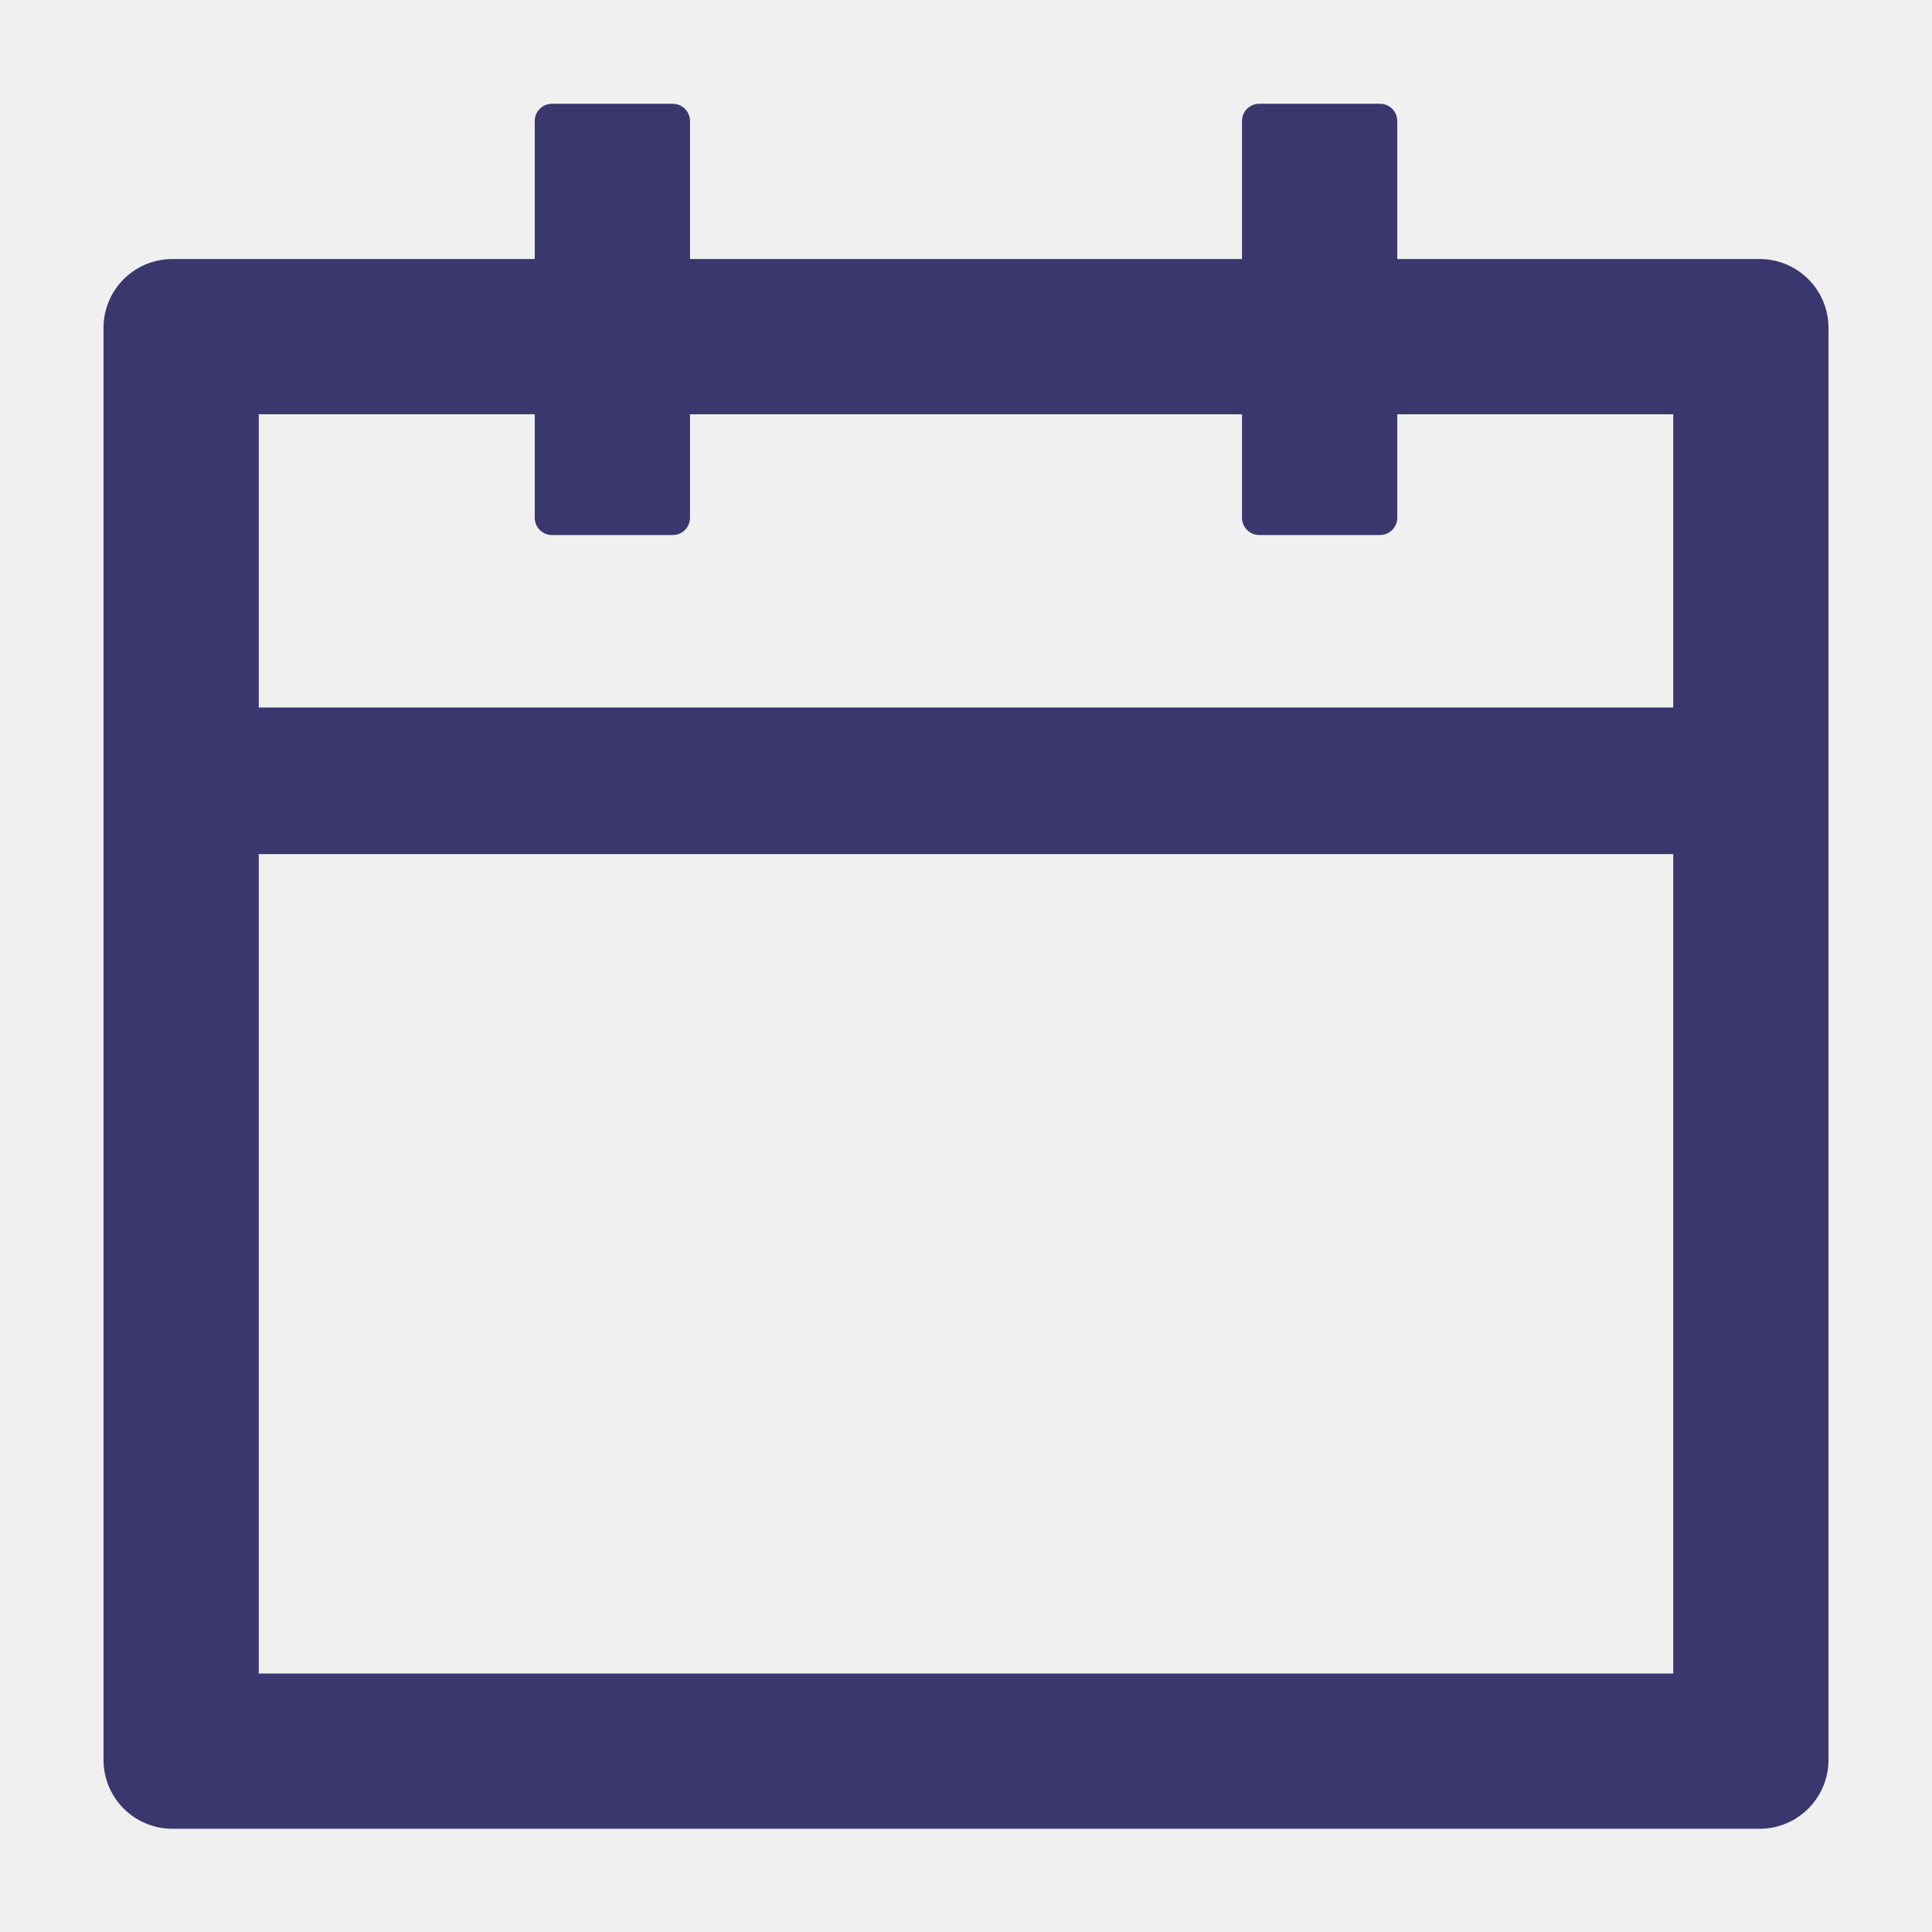
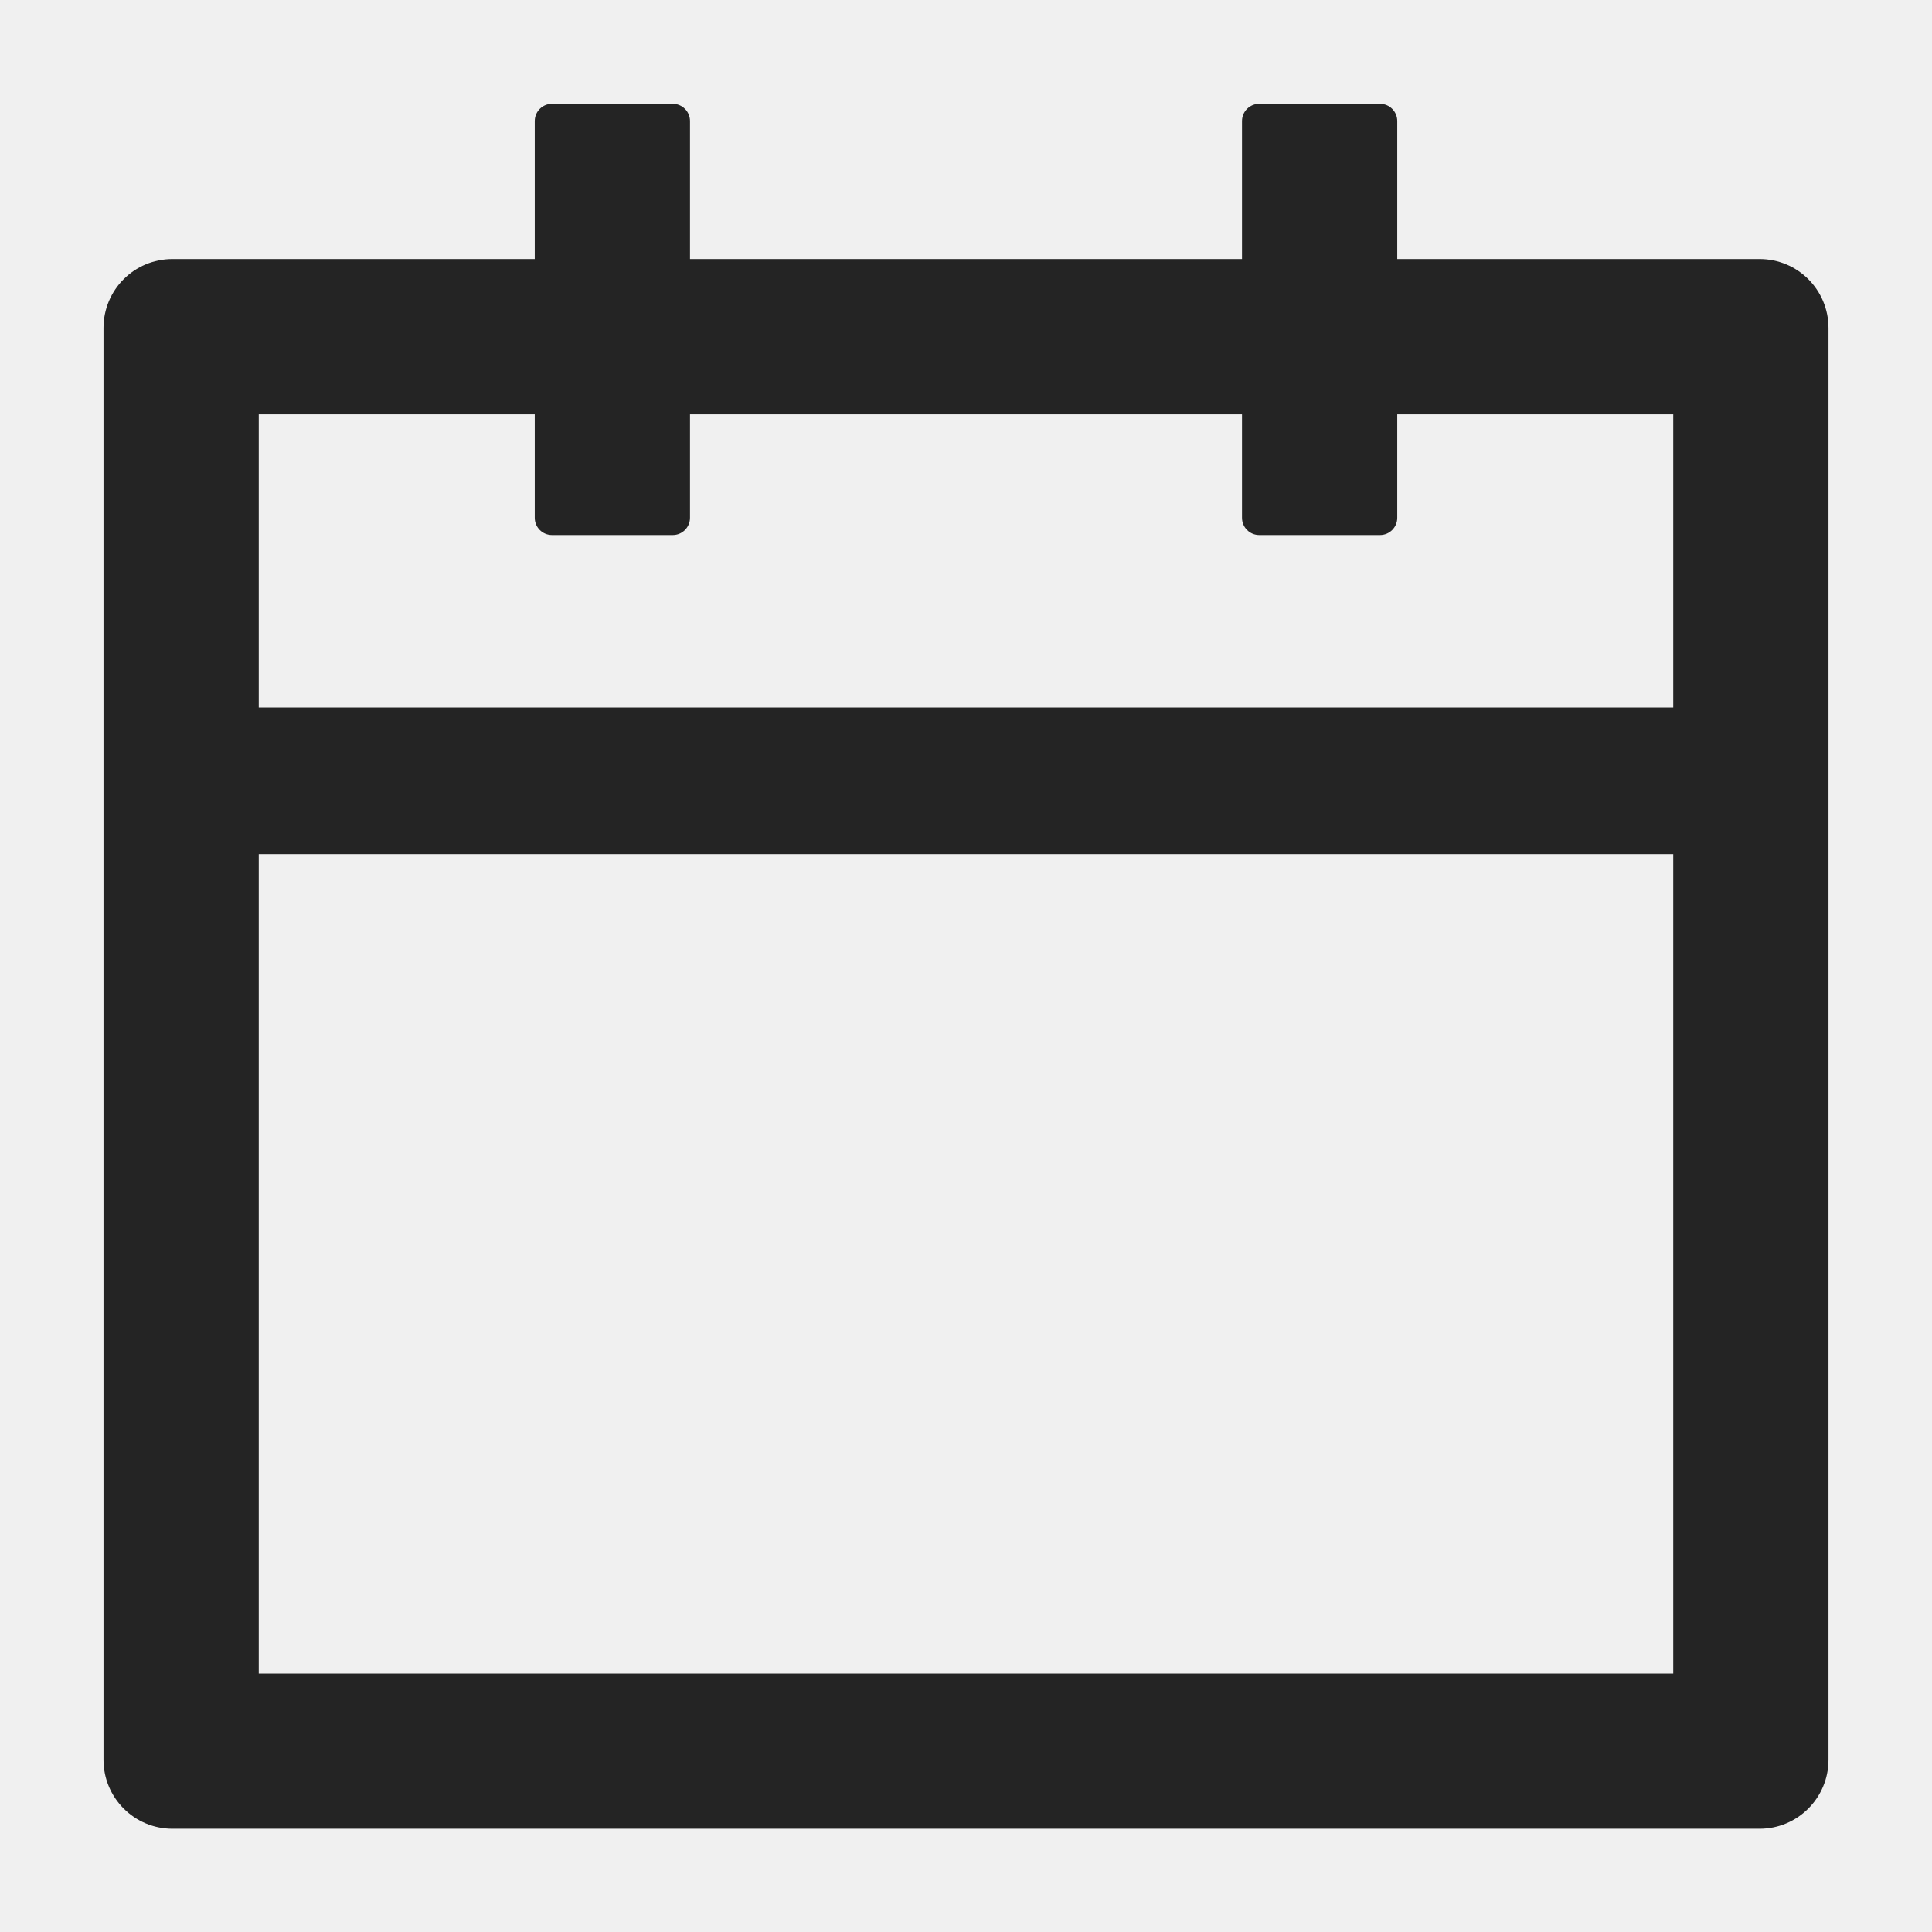
- <svg xmlns="http://www.w3.org/2000/svg" width="14" height="14" viewBox="0 0 14 14" fill="none">
+ <svg xmlns="http://www.w3.org/2000/svg" width="14" height="14" viewBox="0 0 14 14">
  <g clip-path="url(#clip0_271_4912)">
-     <path d="M12.75 1.877H10.125V0.877C10.125 0.808 10.069 0.752 10 0.752H9.125C9.056 0.752 9 0.808 9 0.877V1.877H5V0.877C5 0.808 4.944 0.752 4.875 0.752H4C3.931 0.752 3.875 0.808 3.875 0.877V1.877H1.25C0.973 1.877 0.75 2.1 0.75 2.377V12.752C0.75 13.028 0.973 13.252 1.25 13.252H12.75C13.027 13.252 13.25 13.028 13.25 12.752V2.377C13.25 2.1 13.027 1.877 12.75 1.877ZM12.125 12.127H1.875V6.189H12.125V12.127ZM1.875 5.127V3.002H3.875V3.752C3.875 3.821 3.931 3.877 4 3.877H4.875C4.944 3.877 5 3.821 5 3.752V3.002H9V3.752C9 3.821 9.056 3.877 9.125 3.877H10C10.069 3.877 10.125 3.821 10.125 3.752V3.002H12.125V5.127H1.875Z" fill="#1A1657" fill-opacity="0.85" />
+     <path d="M12.75 1.877H10.125V0.877C10.125 0.808 10.069 0.752 10 0.752H9.125C9.056 0.752 9 0.808 9 0.877V1.877H5V0.877C5 0.808 4.944 0.752 4.875 0.752H4C3.931 0.752 3.875 0.808 3.875 0.877V1.877H1.25C0.973 1.877 0.75 2.1 0.75 2.377V12.752C0.75 13.028 0.973 13.252 1.25 13.252H12.75C13.027 13.252 13.25 13.028 13.25 12.752V2.377C13.25 2.1 13.027 1.877 12.75 1.877ZM12.125 12.127H1.875V6.189H12.125V12.127ZM1.875 5.127V3.002H3.875V3.752C3.875 3.821 3.931 3.877 4 3.877H4.875C4.944 3.877 5 3.821 5 3.752V3.002H9V3.752C9 3.821 9.056 3.877 9.125 3.877H10C10.069 3.877 10.125 3.821 10.125 3.752V3.002H12.125V5.127H1.875Z" fill-opacity="0.85" />
  </g>
  <defs>
    <clipPath id="clip0_271_4912">
      <rect width="14" height="14" fill="white" />
    </clipPath>
  </defs>
</svg>
